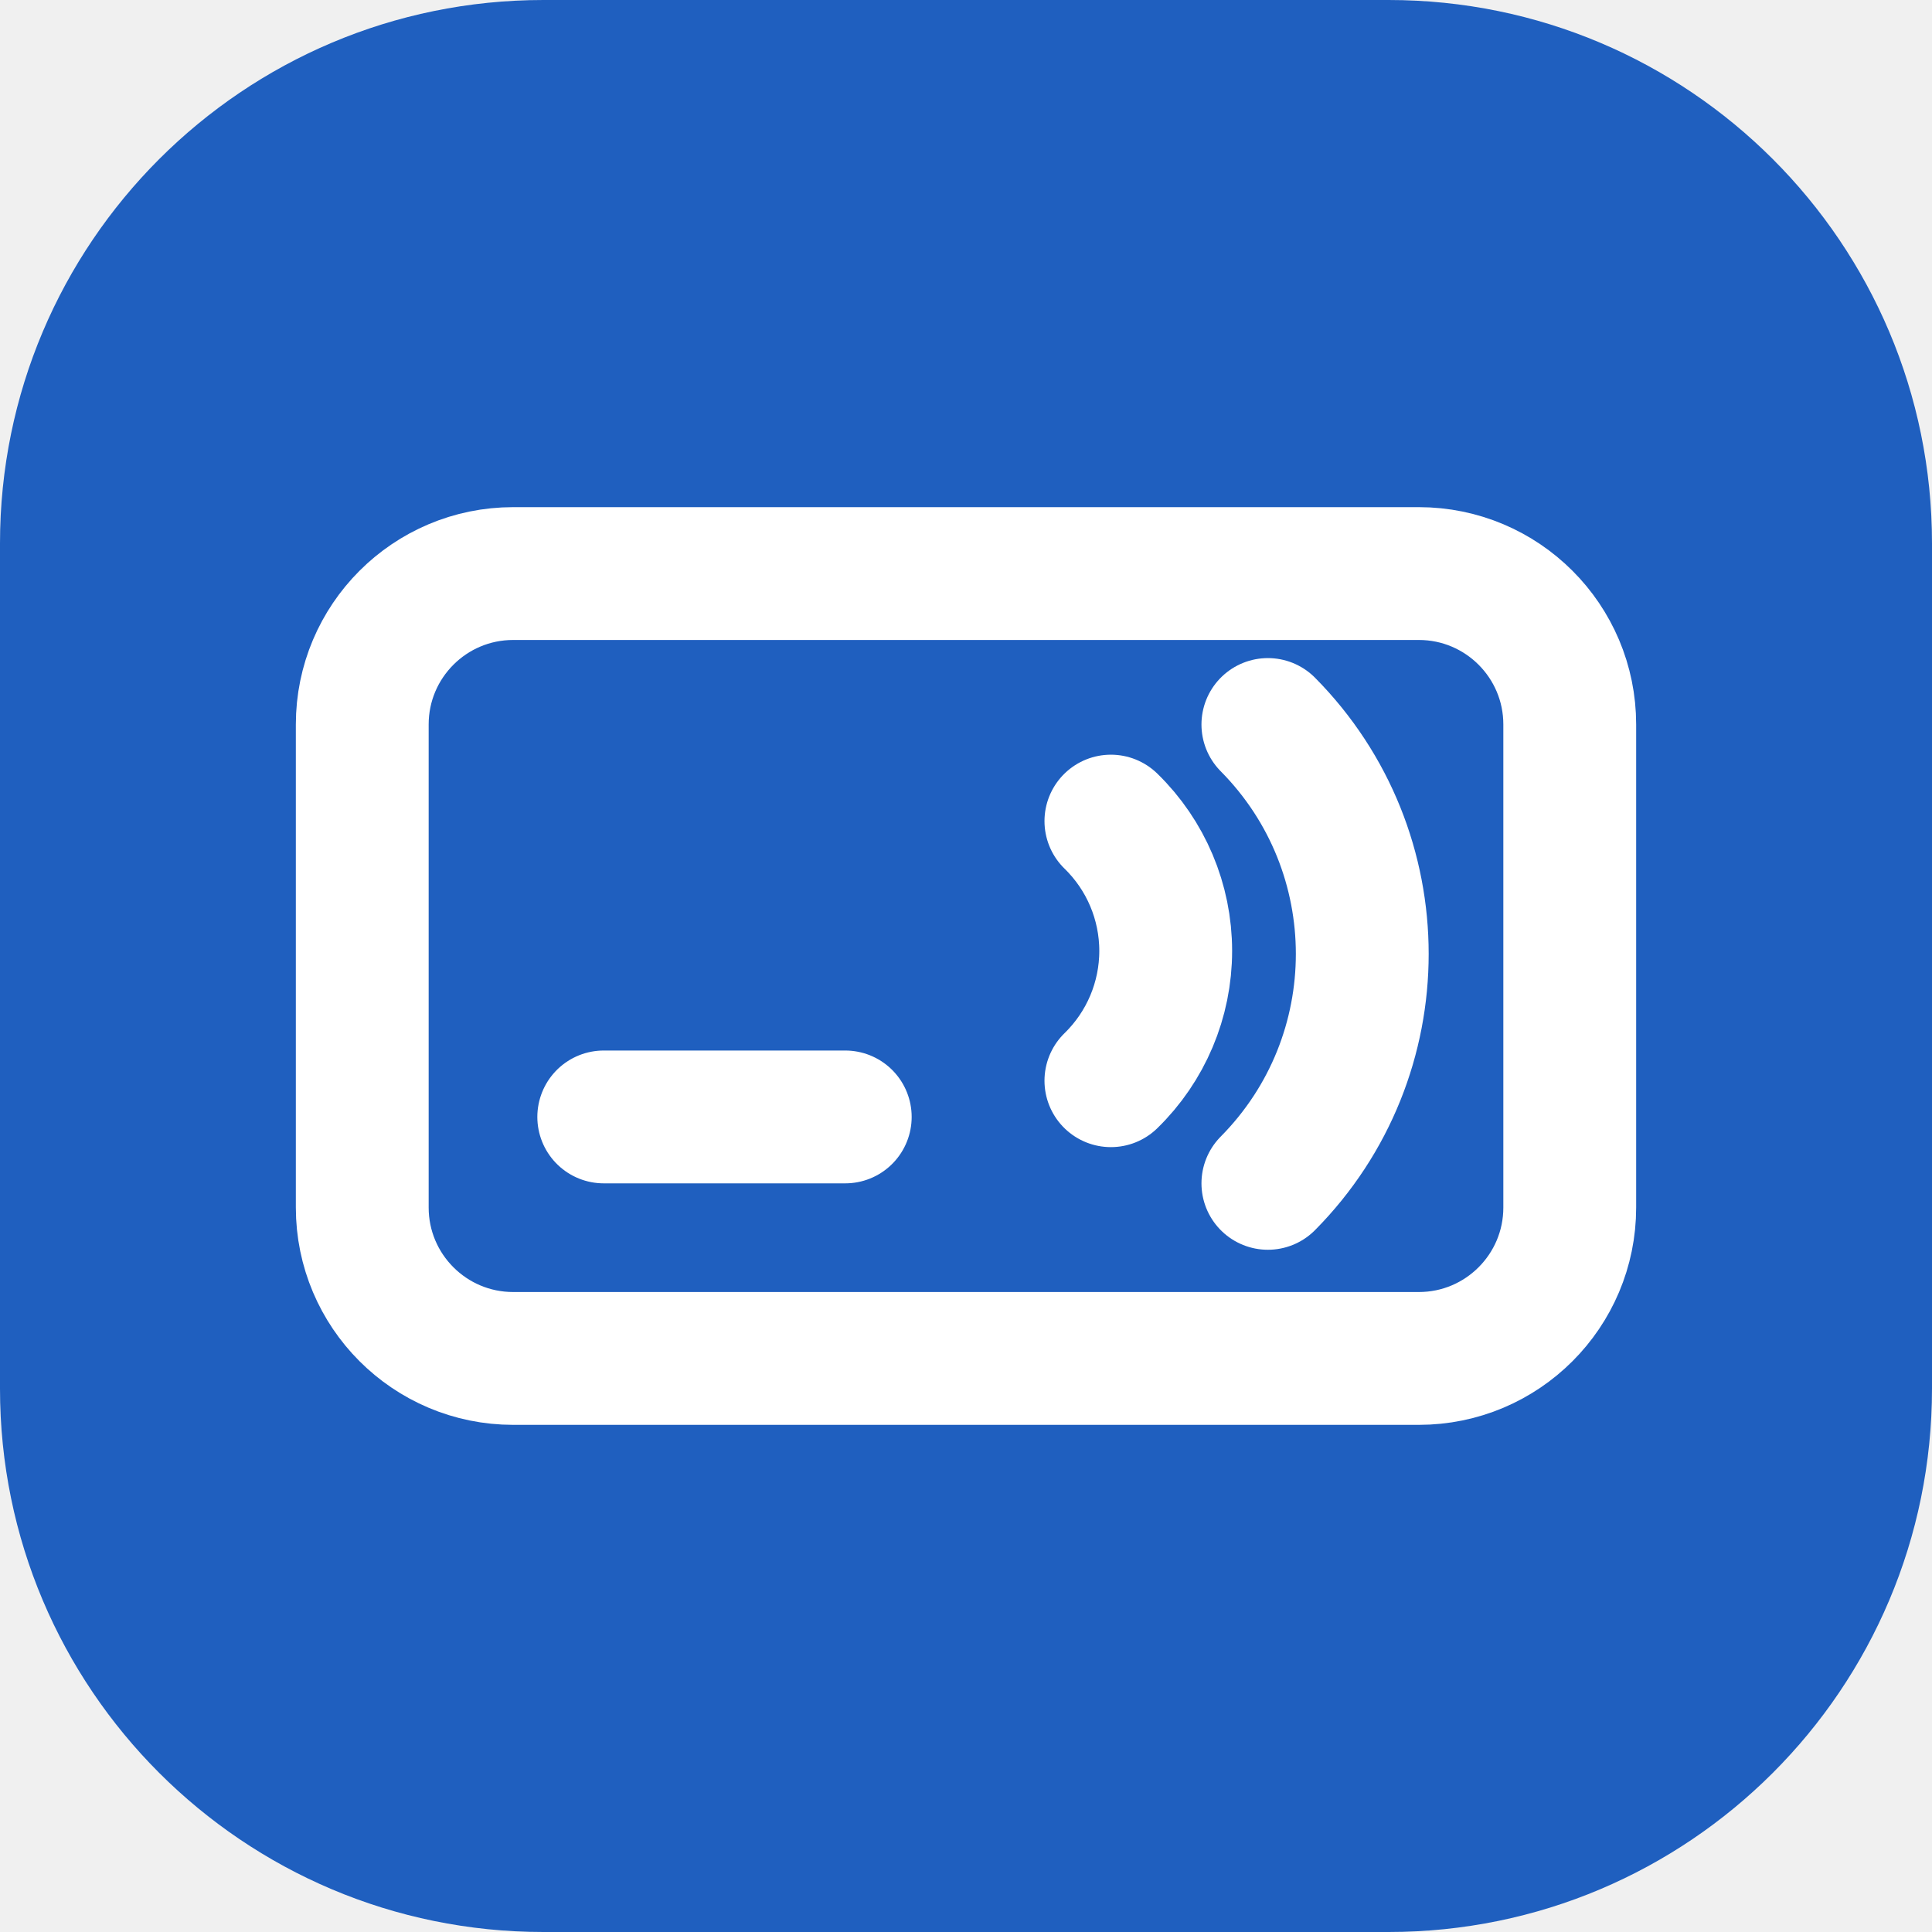
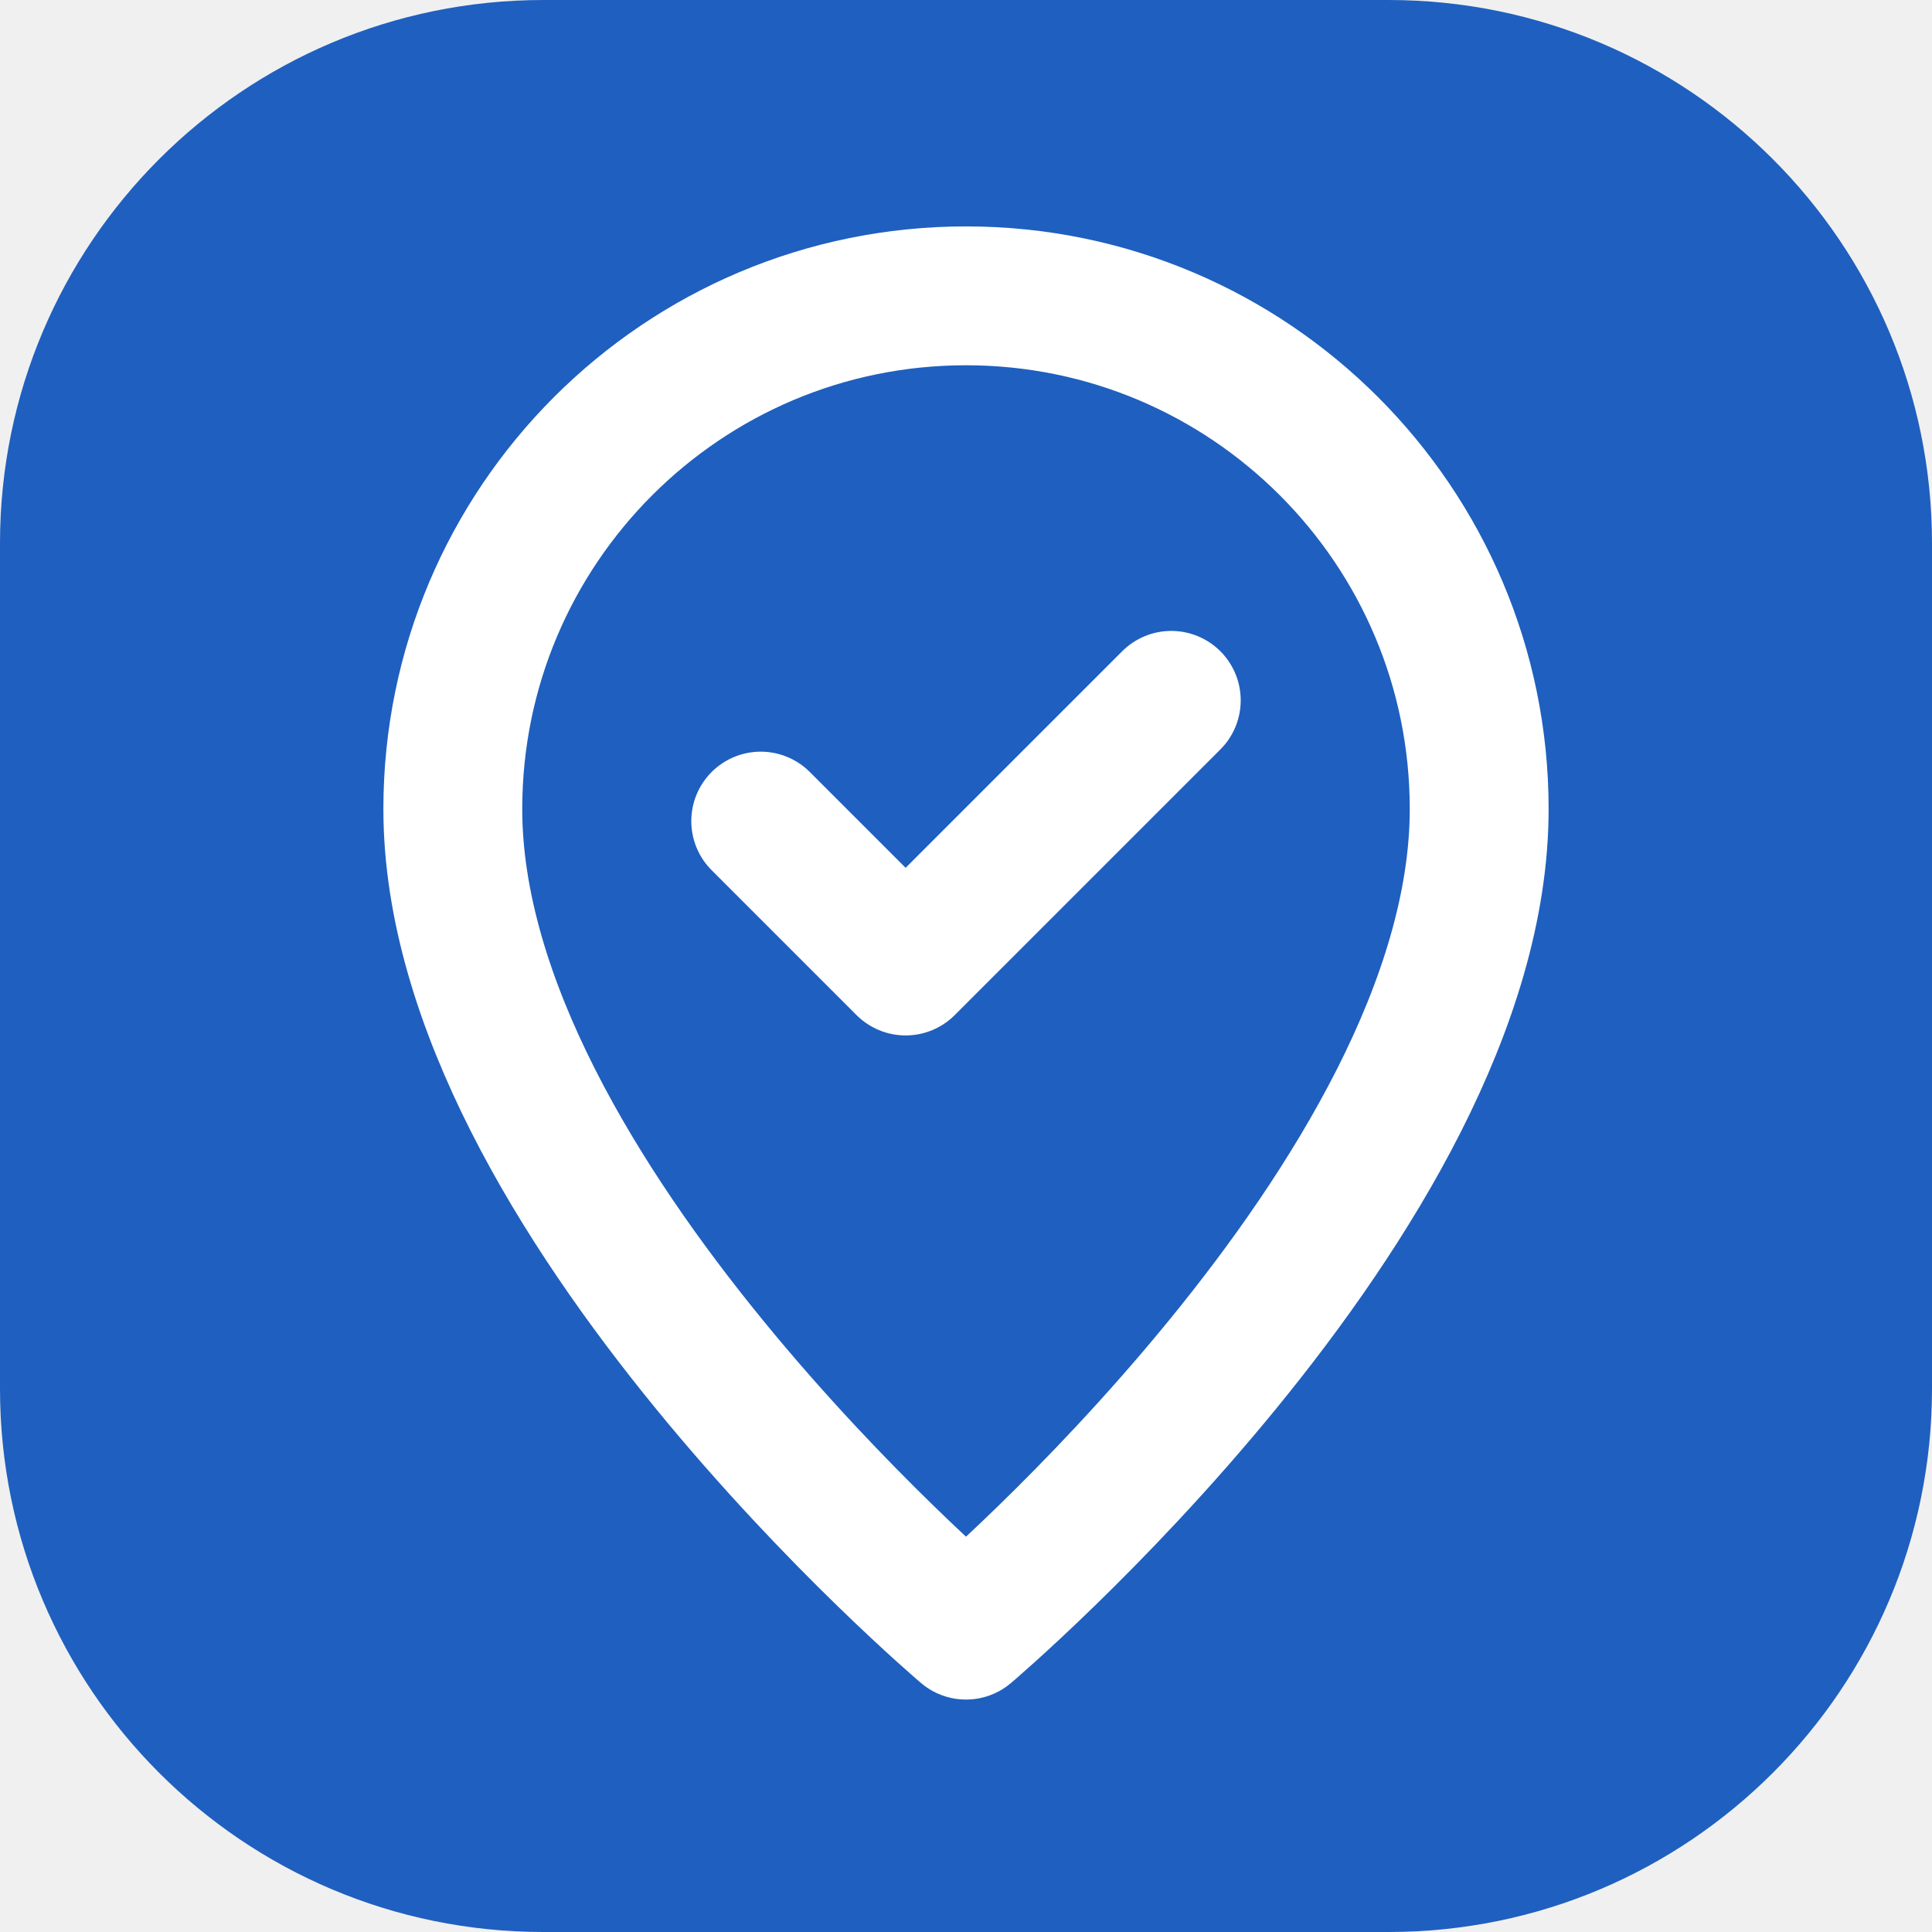
<svg xmlns="http://www.w3.org/2000/svg" viewBox="0 0 32 32">
  <rect width="32" height="32" rx="9" fill="#1F5FBF" />
-   <g fill="none" stroke="#fff" stroke-width="2.2" stroke-linecap="round" stroke-linejoin="round">
-     <rect x="6" y="9.5" width="20" height="13" rx="2.5" />
-     <path d="M10 18.5h4M18.4 13.6a3 3 0 0 1 0 4.3M21 12a5.4 5.4 0 0 1 0 7.6" />
+   <g fill="none" stroke="#fff" stroke-width="2.3" stroke-linecap="round" stroke-linejoin="round">
+     <path d="M16 27s-8.5-7.2-8.5-13.6a8.5 8.5 0 0 1 17 0C24.5 19.8 16 27 16 27z" />
+     <path d="m12.6 13.6 2.4 2.4 4.4-4.4" />
  </g>
</svg>
